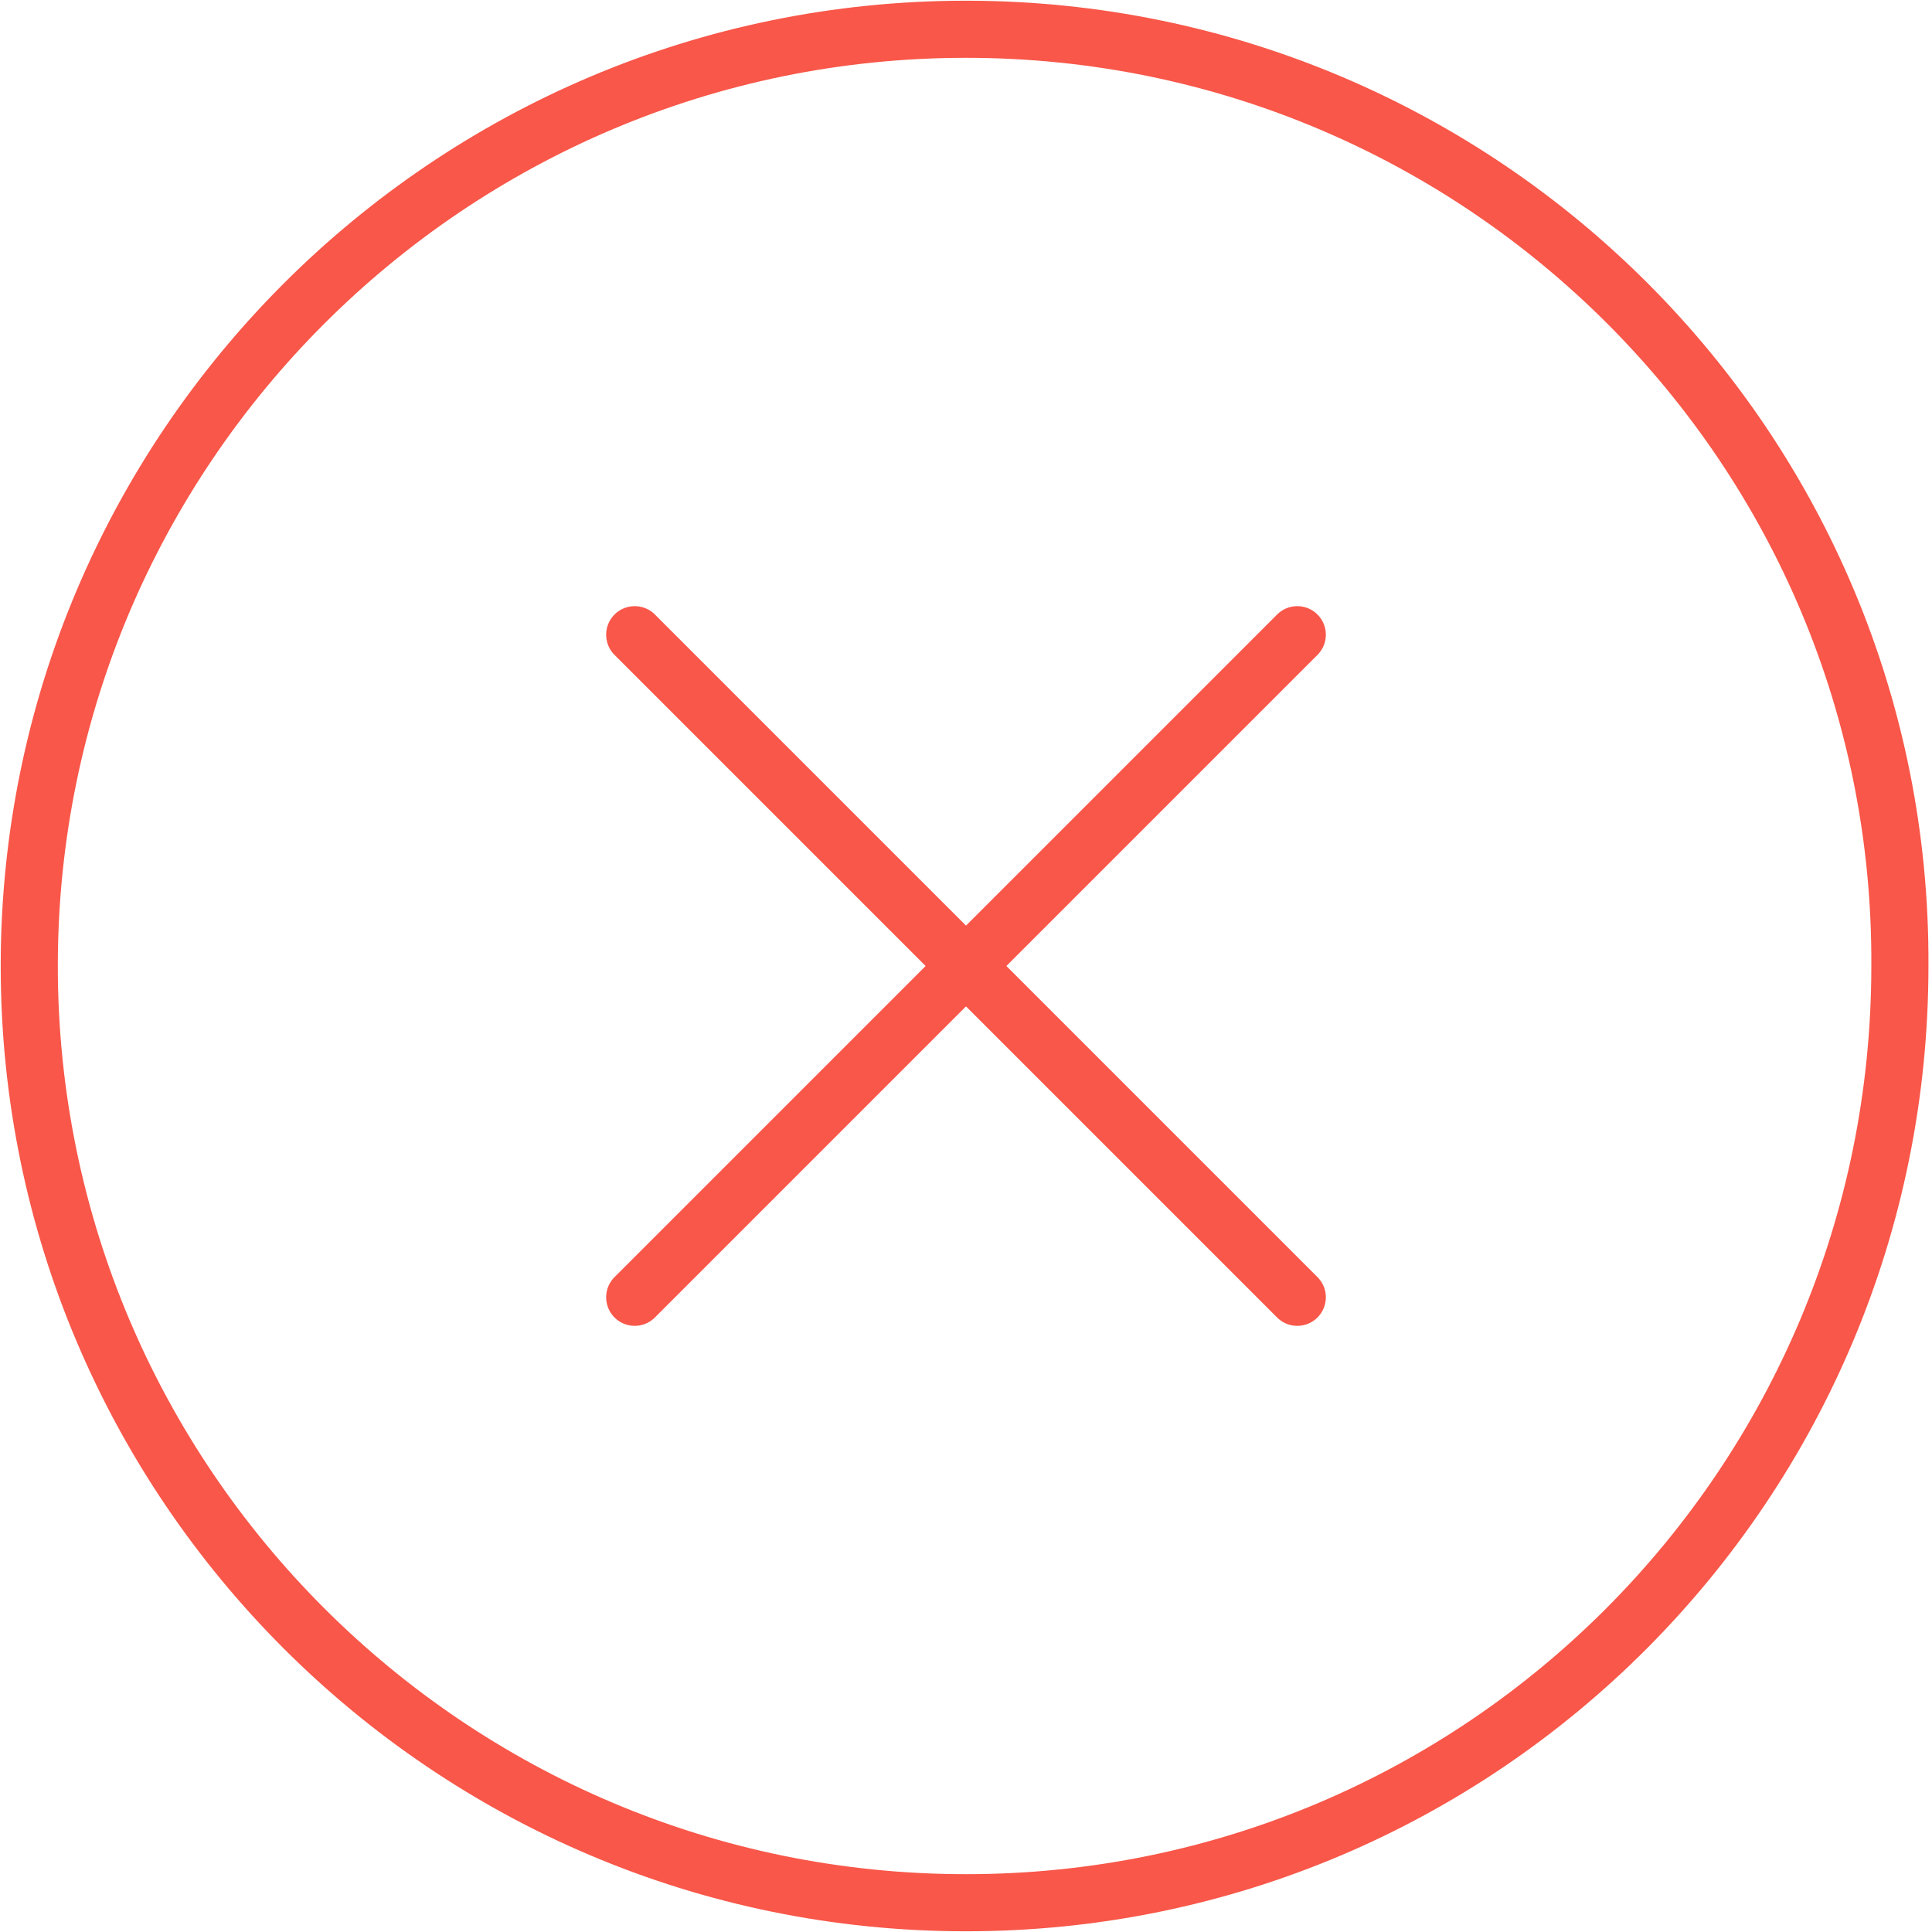
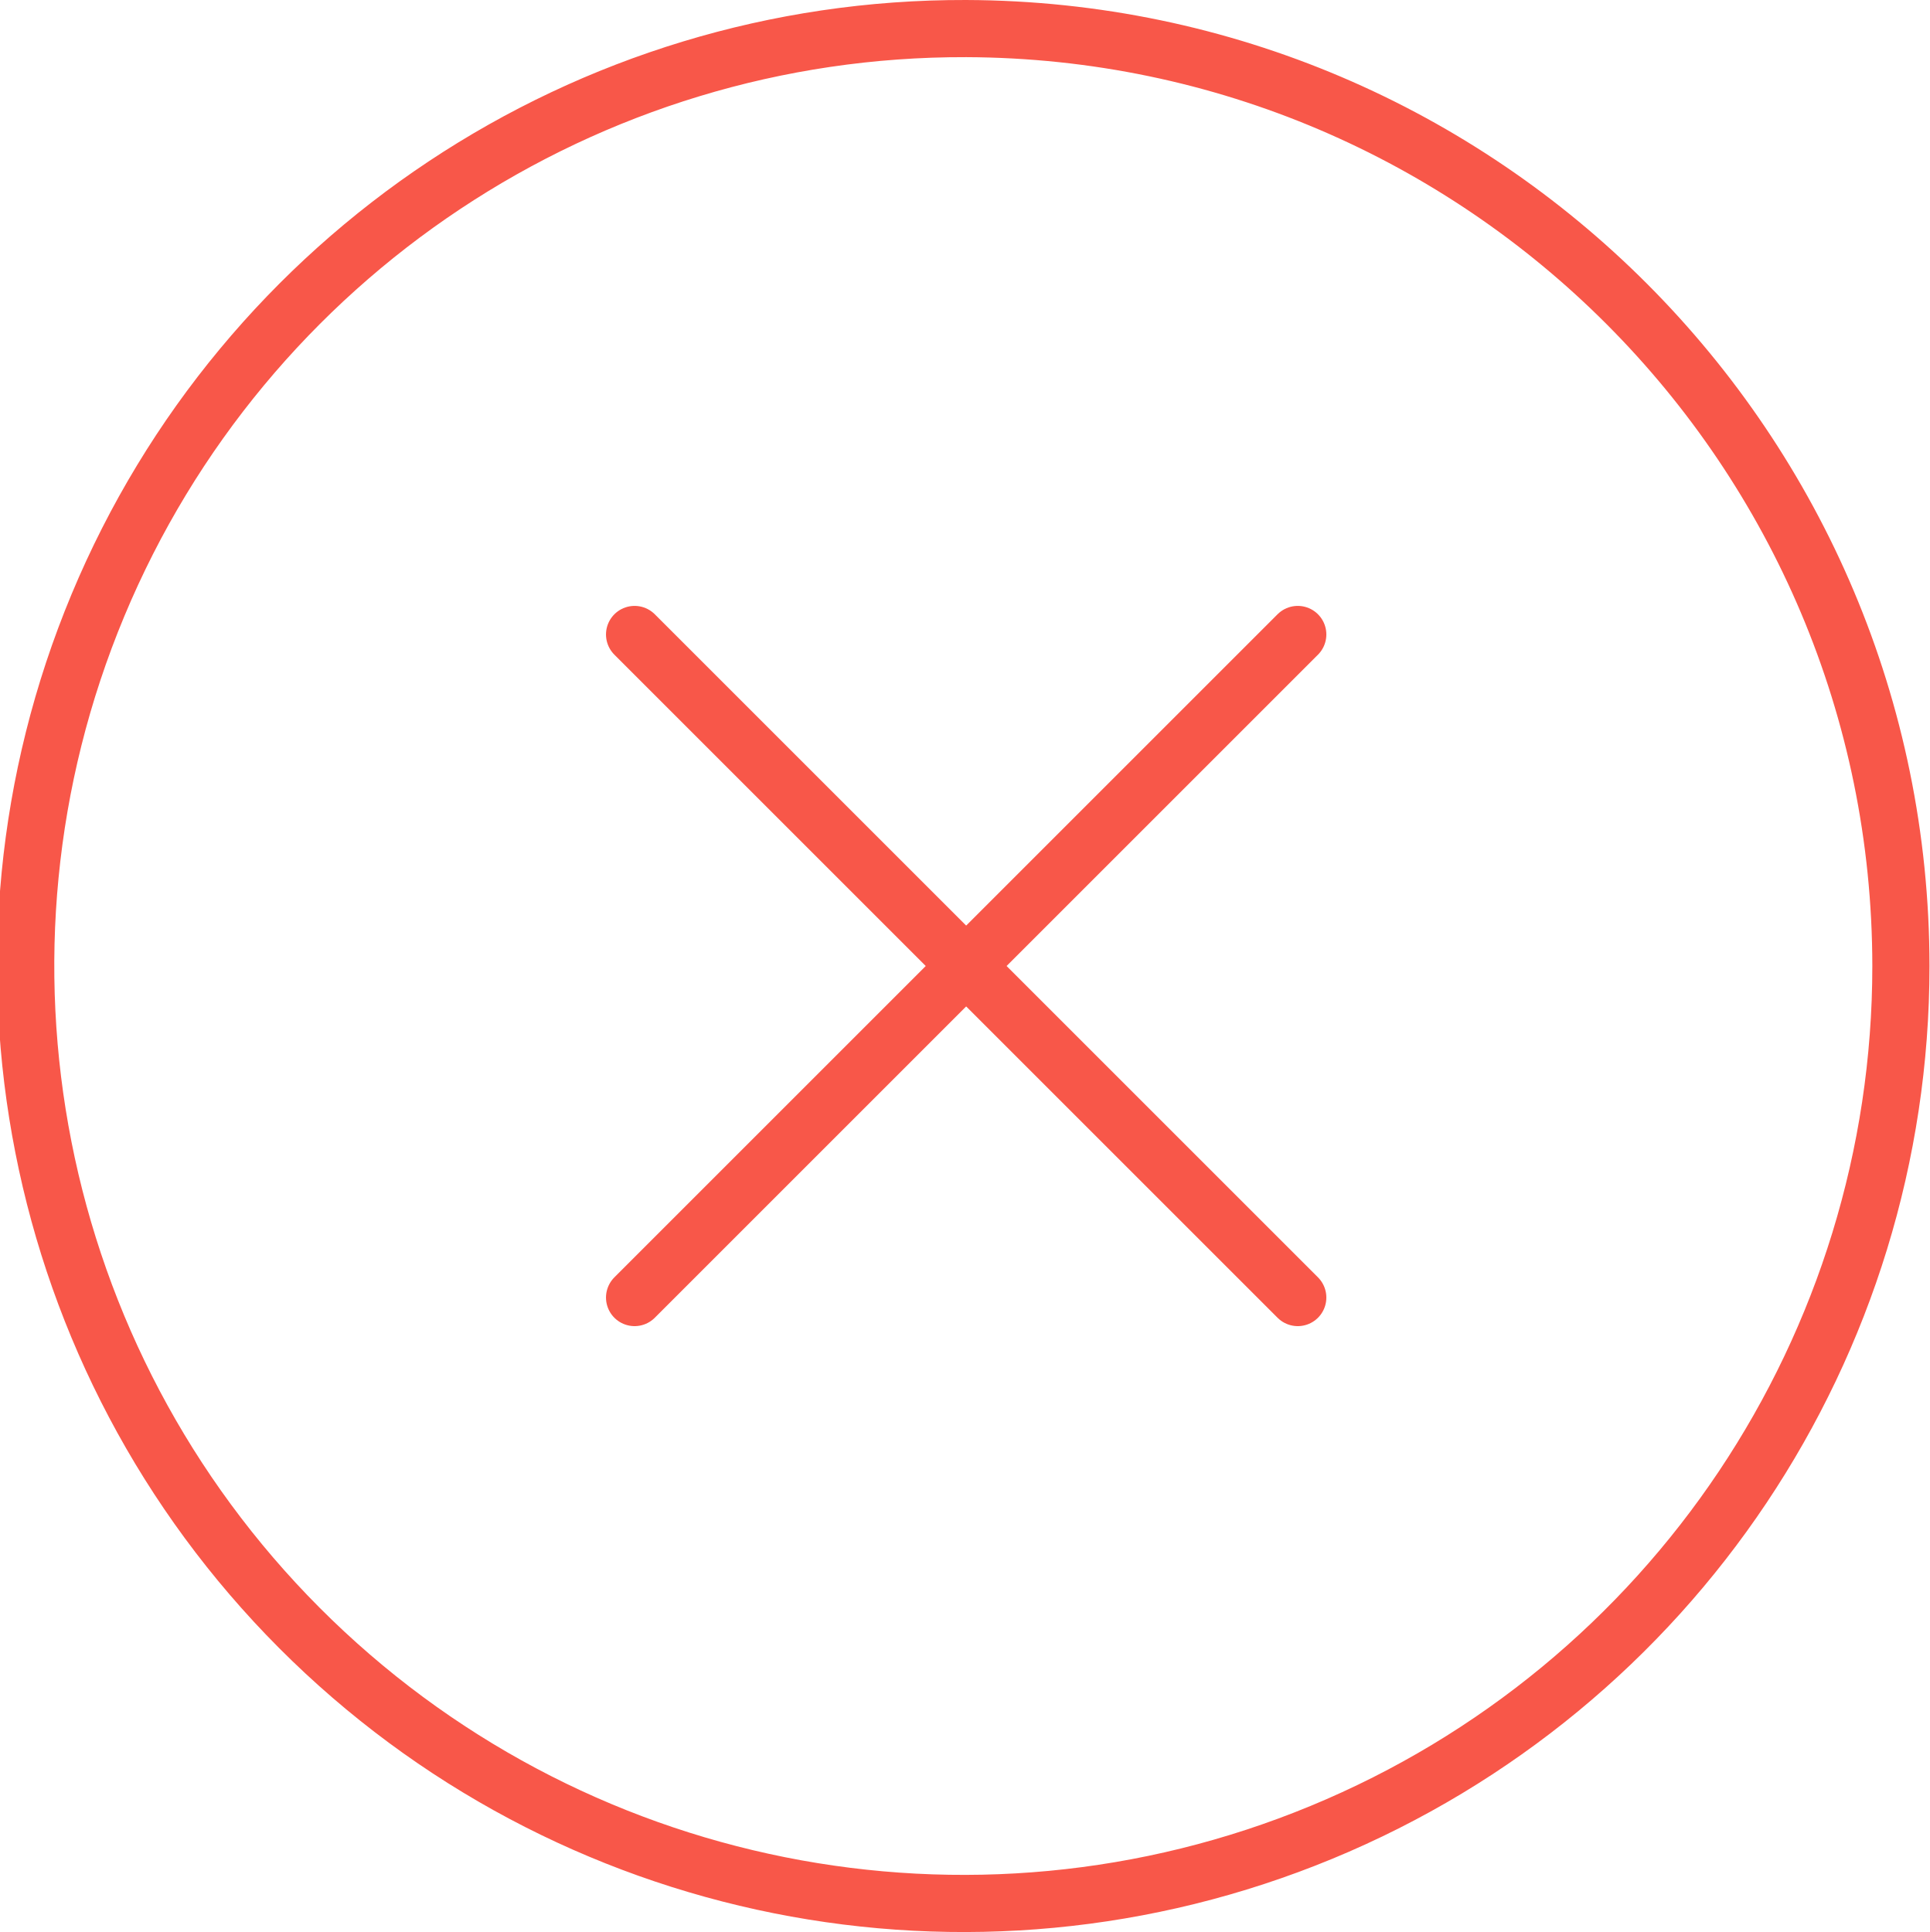
- <svg xmlns="http://www.w3.org/2000/svg" width="82px" height="82px" viewBox="0 0 82 82" version="1.1">
-   <g id="Page-1" stroke="none" stroke-width="1" fill="none" fill-rule="evenodd">
-     <g id="Error" transform="translate(1, 1)" stroke="#F85749" stroke-width="2.424">
-       <path d="M40,0.242 C18.061,0.242 0.242,18.061 0.242,40 C0.242,61.939 18.061,79.758 40,79.758 C61.939,79.758 79.637,61.939 79.637,40 C79.758,18.061 61.939,0.242 40,0.242 Z" id="Path" />
-       <path d="M54.061,25.939 L25.939,54.061 L54.061,25.939 Z" id="Path" stroke-linecap="round" stroke-linejoin="round" />
-       <path d="M54.061,54.061 L25.939,25.939 L54.061,54.061 Z" id="Path" stroke-linecap="round" stroke-linejoin="round" />
+ <svg xmlns="http://www.w3.org/2000/svg" width="81.82" height="81.939" viewBox="0 0 81.82 81.939">
+   <g transform="translate(-0.03 -0.03)">
+     <g transform="translate(1 1)">
+       <path d="M40,.242A39.758,39.758,0,1,0,79.637,40,39.781,39.781,0,0,0,40,.242Z" fill="none" stroke="#f85749" stroke-width="2.424" fill-rule="evenodd" />
+       <path d="M54.061,25.939,25.939,54.061Z" fill="none" stroke="#f85749" stroke-linecap="round" stroke-linejoin="round" stroke-width="2.424" fill-rule="evenodd" />
+       <path d="M54.061,54.061,25.939,25.939Z" fill="none" stroke="#f85749" stroke-linecap="round" stroke-linejoin="round" stroke-width="2.424" fill-rule="evenodd" />
    </g>
  </g>
</svg>
